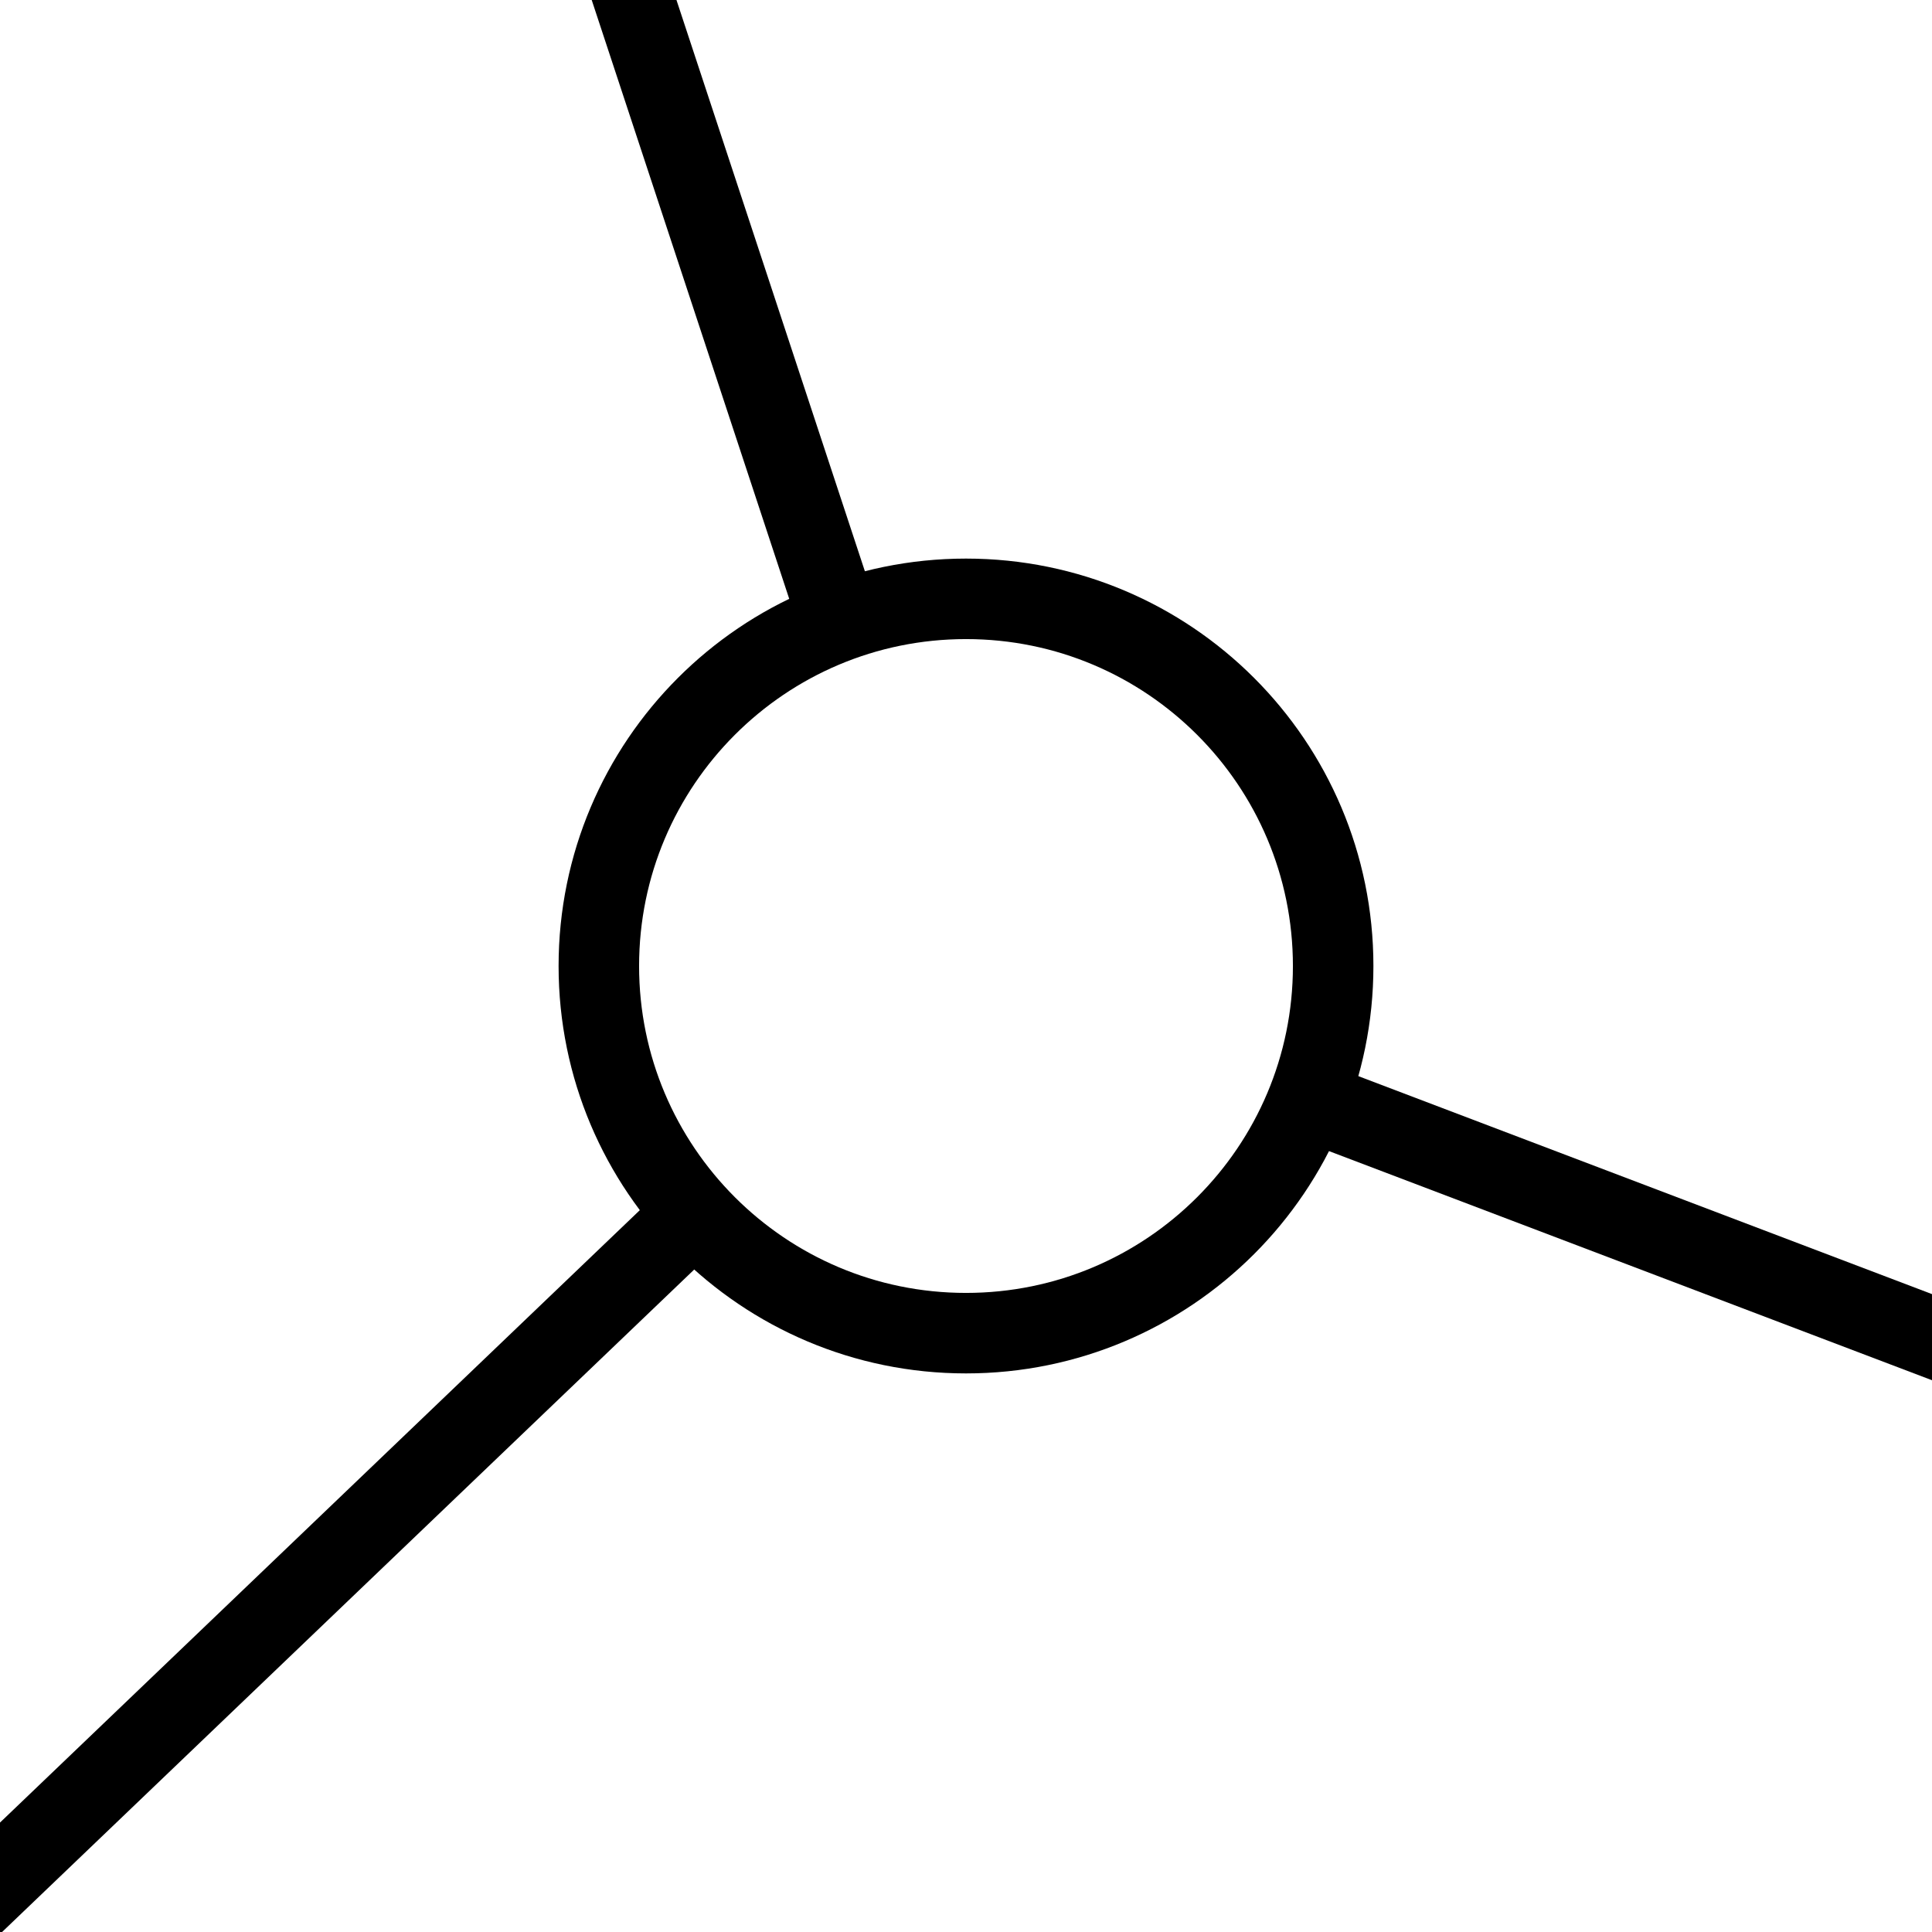
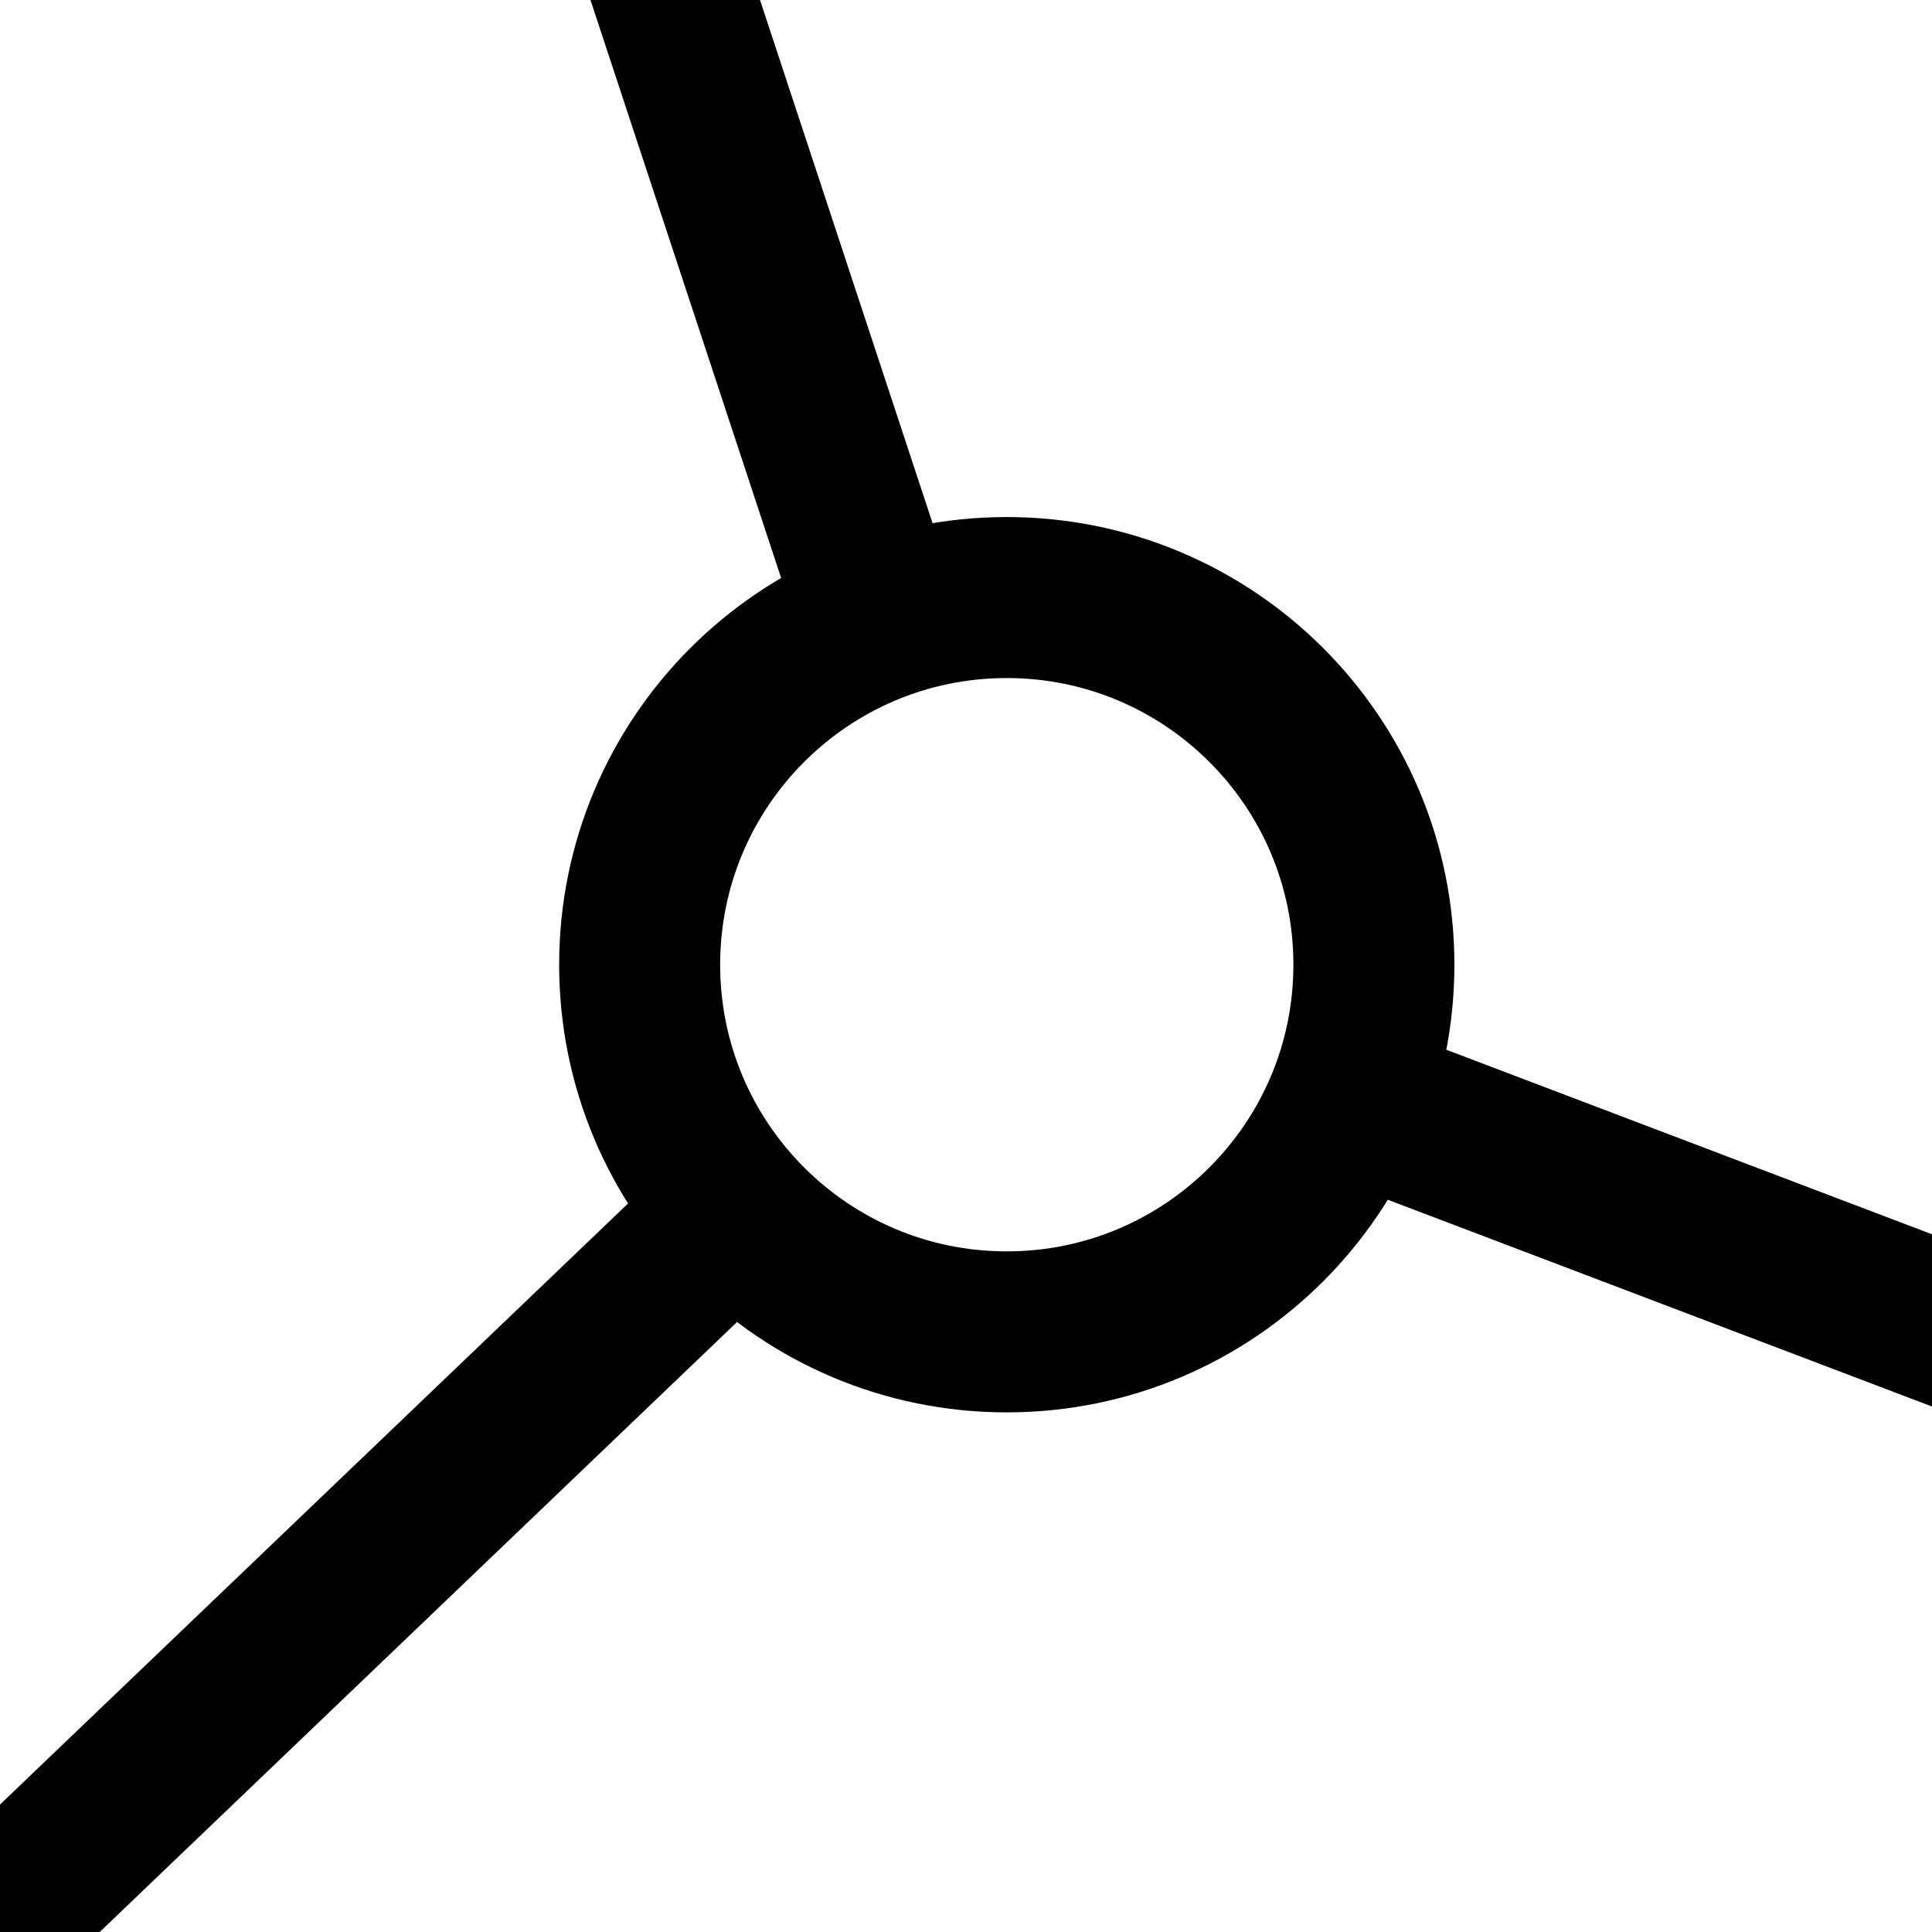
- <svg xmlns="http://www.w3.org/2000/svg" height="100%" stroke-miterlimit="10" style="fill-rule:nonzero;clip-rule:evenodd;stroke-linecap:round;stroke-linejoin:round;" version="1.1" viewBox="0 0 24 24" width="100%" xml:space="preserve">
+ <svg xmlns="http://www.w3.org/2000/svg" height="24" stroke-miterlimit="10" style="fill-rule:nonzero;clip-rule:evenodd;stroke-linecap:round;stroke-linejoin:round;" version="1.1" viewBox="0 0 24 24" width="24" xml:space="preserve">
  <defs />
  <clipPath id="ArtboardFrame">
    <rect height="24" width="24" x="0" y="0" />
  </clipPath>
-   <g clip-path="url(#ArtboardFrame)" id="Ebene-1">
-     <path d="M7.439 12C7.439 9.481 9.481 7.439 12 7.439C14.519 7.439 16.561 9.481 16.561 12C16.561 14.519 14.519 16.561 12 16.561C9.481 16.561 7.439 14.519 7.439 12Z" fill="none" opacity="1" stroke="#000000" stroke-linecap="butt" stroke-linejoin="round" stroke-width="1" />
-     <path d="M6.921-2.898L10.502 7.959" fill="none" opacity="1" stroke="#000000" stroke-linecap="butt" stroke-linejoin="round" stroke-width="1" />
-     <path d="M8.711 14.995L-1.625 24.888" fill="none" opacity="1" stroke="#000000" stroke-linecap="butt" stroke-linejoin="round" stroke-width="1" />
-     <path d="M15.879 13.525L26.119 17.416" fill="none" opacity="1" stroke="#000000" stroke-linecap="butt" stroke-linejoin="round" stroke-width="1" />
+   <g clip-path="url(#ArtboardFrame)" id="Ohne-Titel">
+     <path d="M7.946 11.984C7.946 9.465 9.987 7.423 12.506 7.423C15.025 7.423 17.067 9.465 17.067 11.984C17.067 14.503 15.025 16.545 12.506 16.545C9.987 16.545 7.946 14.503 7.946 11.984ZM7.427-2.914L11.008 7.943M9.218 14.979L-1.119 24.872M16.385 13.509L26.625 17.4" fill="none" opacity="1" stroke="#000000" stroke-linecap="butt" stroke-linejoin="round" stroke-width="2" />
  </g>
</svg>
